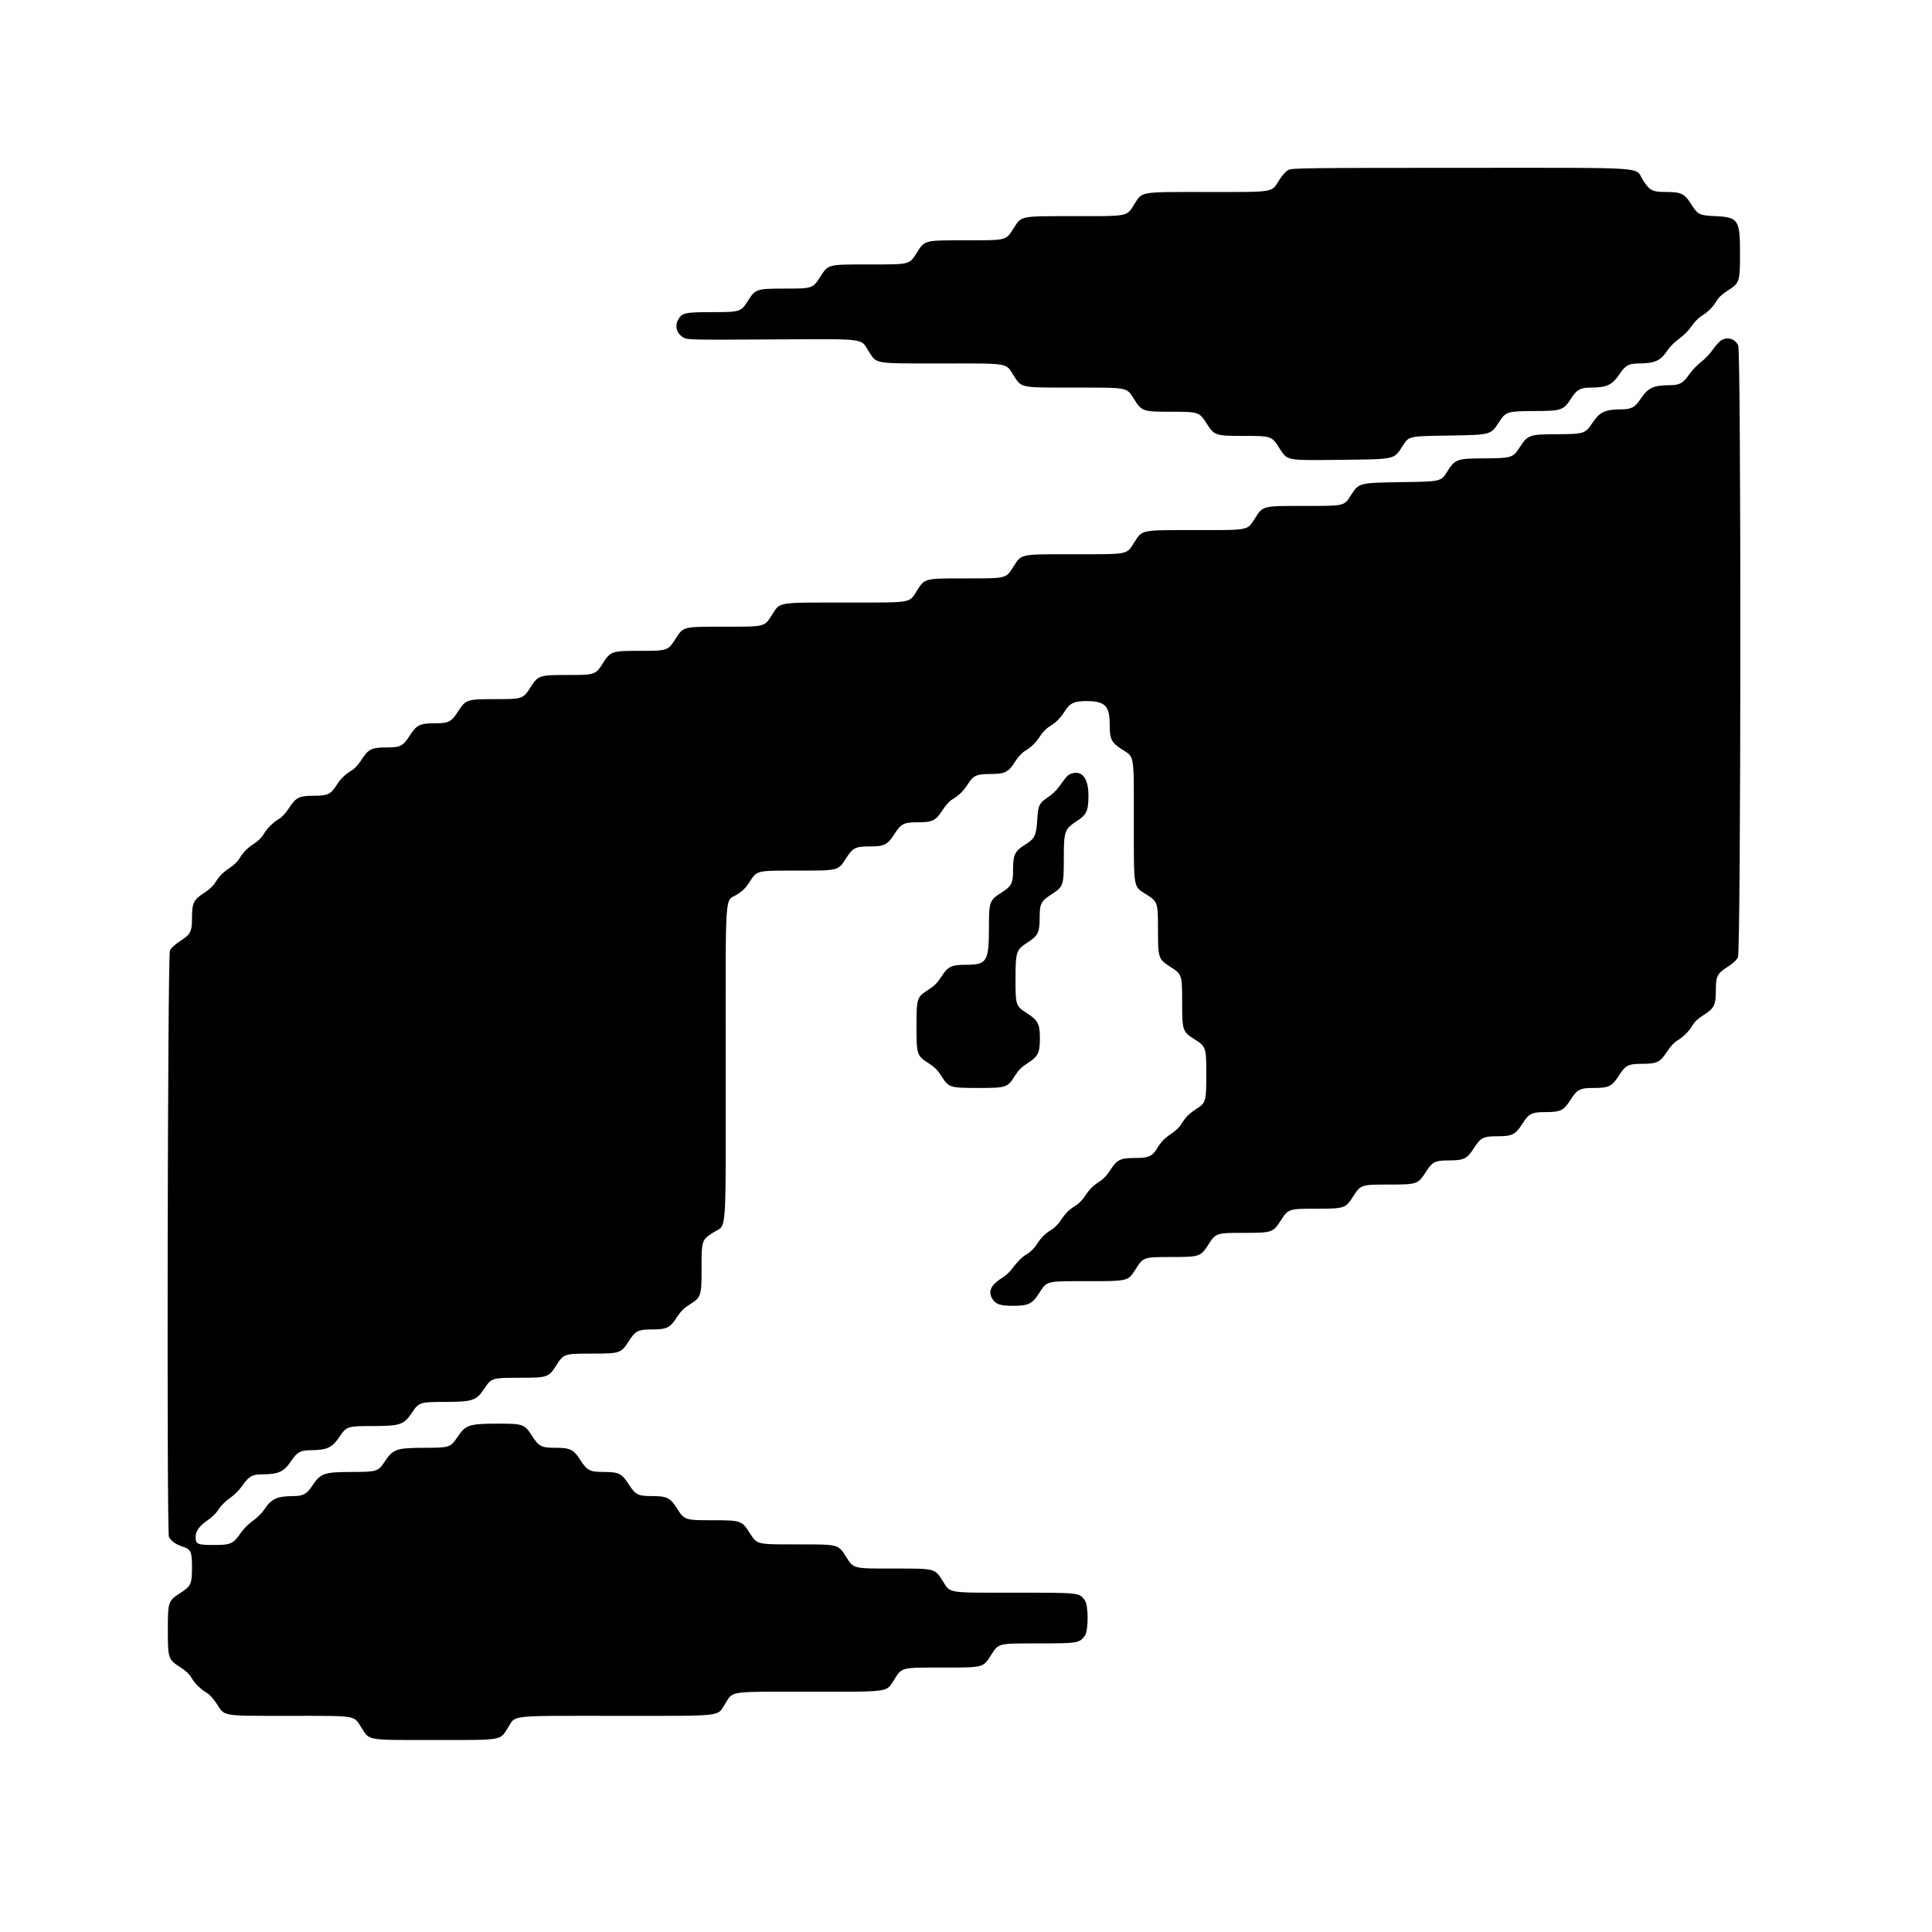
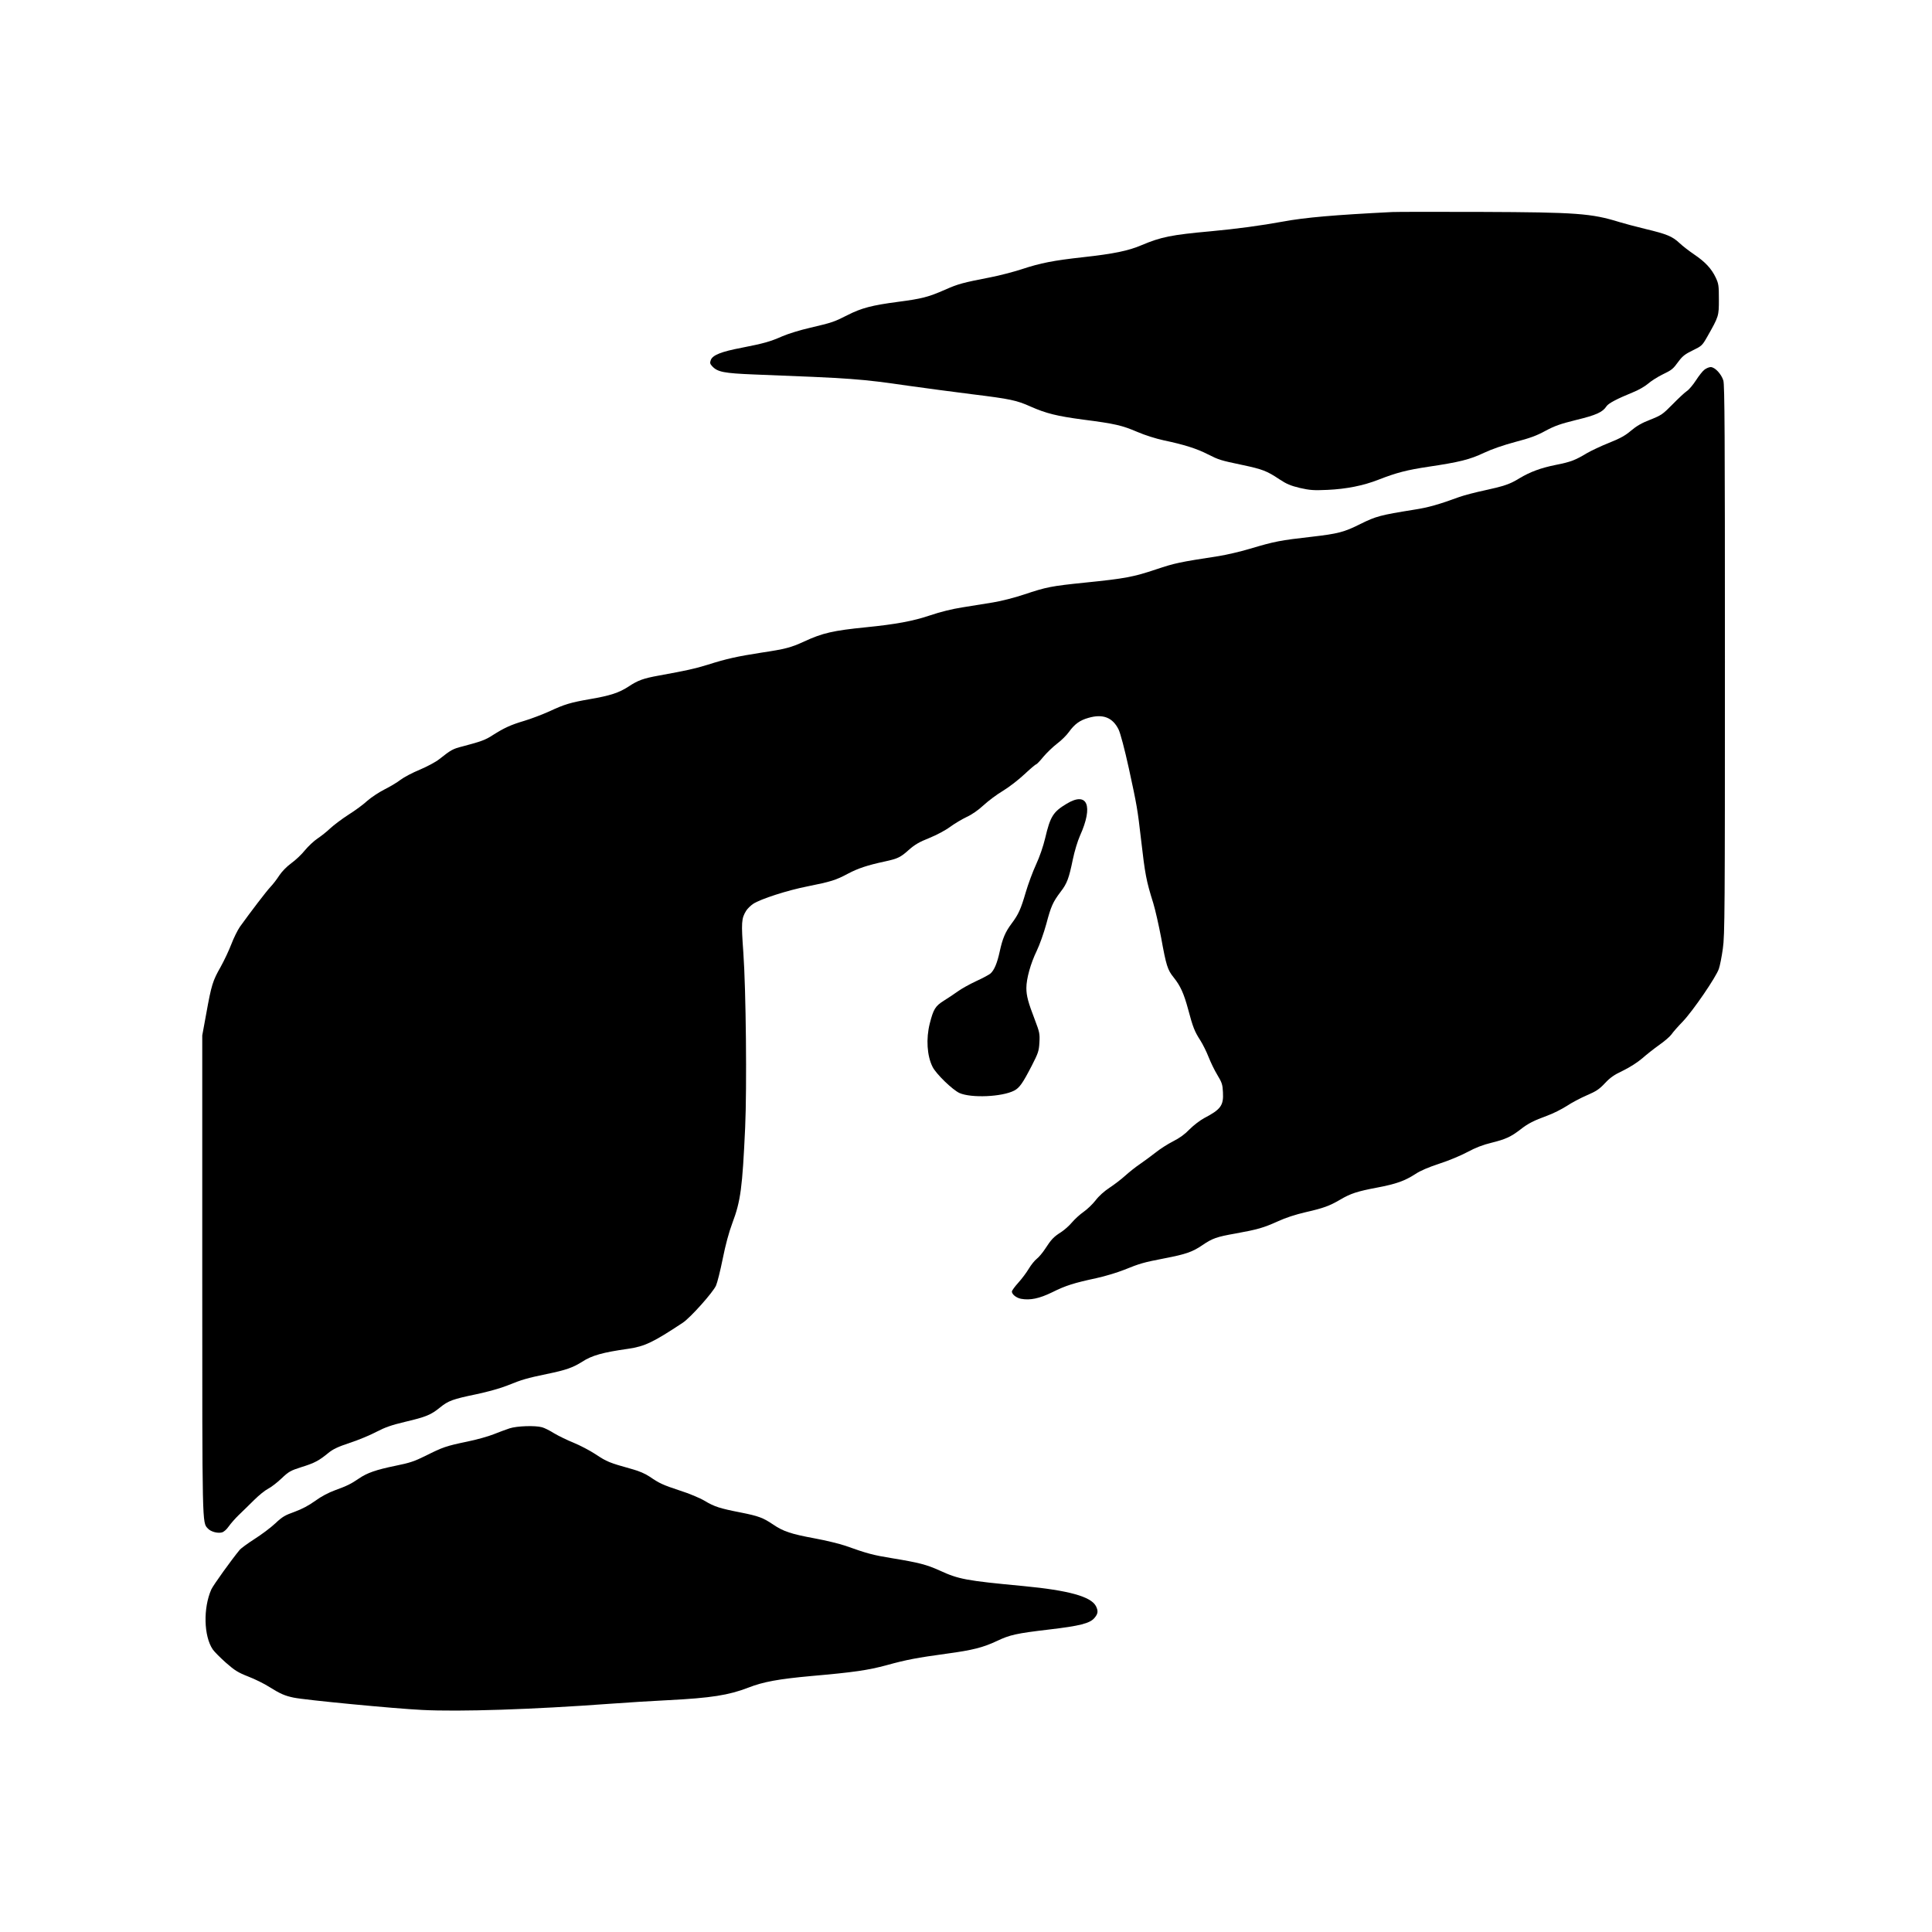
<svg xmlns="http://www.w3.org/2000/svg" viewBox="0 0 1600 1600" fill="currentcolor">
  <g transform="translate(0,1600) scale(0.1,-0.1)">
-     <path d="M10671 14593 c-22 -11 -49 -41 -77 -84 -67 -106 -28 -99 -594 -99 -573 0 -537 6 -606 -101 -66 -104 -41 -99 -494 -99 -460 0 -438 4 -506 -101 -65 -102 -54 -99 -394 -99 -347 0 -340 2 -406 -101 -65 -102 -54 -99 -394 -99 -347 0 -340 2 -406 -101 -62 -98 -67 -99 -294 -99 -233 0 -244 -4 -303 -97 -60 -96 -66 -98 -302 -98 -222 0 -250 -6 -280 -65 -29 -55 -9 -116 48 -147 30 -17 77 -18 728 -14 801 4 733 12 803 -98 69 -107 33 -101 606 -101 566 0 527 7 594 -99 68 -105 46 -101 506 -101 453 0 428 5 494 -99 63 -98 72 -101 306 -101 227 0 232 -1 294 -99 63 -98 72 -101 306 -101 227 0 232 -1 294 -99 70 -108 48 -104 510 -99 457 5 439 1 512 115 52 82 49 81 386 86 348 6 343 4 414 114 53 83 68 88 289 89 231 1 243 5 311 111 41 65 75 83 156 83 137 1 179 21 241 113 46 70 77 87 159 87 135 1 179 22 238 109 20 31 61 71 95 95 36 25 77 66 103 103 23 34 59 72 80 84 53 32 99 77 128 127 17 29 47 57 93 86 98 63 101 72 101 308 0 279 -14 299 -203 308 -134 6 -145 11 -201 99 -56 88 -84 101 -206 101 -116 0 -138 11 -194 99 -72 112 90 101 -1508 101 -1278 0 -1396 -2 -1427 -17z M14255 13182 c-16 -10 -48 -45 -70 -77 -22 -33 -66 -79 -98 -103 -31 -24 -75 -70 -98 -103 -49 -72 -79 -89 -161 -89 -137 -1 -179 -21 -241 -113 -46 -70 -77 -87 -159 -87 -137 -1 -179 -21 -241 -113 -58 -88 -69 -92 -292 -93 -231 -1 -243 -5 -311 -111 -53 -83 -68 -88 -289 -89 -231 -1 -243 -5 -311 -111 -52 -82 -49 -81 -386 -86 -348 -6 -343 -4 -414 -114 -53 -84 -50 -83 -384 -83 -347 0 -340 2 -406 -101 -66 -104 -41 -99 -494 -99 -460 0 -438 4 -506 -101 -66 -104 -41 -99 -494 -99 -460 0 -438 4 -506 -101 -65 -102 -54 -99 -394 -99 -347 0 -340 2 -406 -101 -67 -106 -28 -99 -594 -99 -573 0 -537 6 -606 -101 -65 -102 -54 -99 -394 -99 -347 0 -340 2 -406 -101 -62 -98 -67 -99 -294 -99 -234 0 -243 -3 -306 -101 -62 -98 -67 -99 -294 -99 -234 0 -243 -3 -306 -101 -62 -98 -67 -99 -294 -99 -234 0 -243 -3 -306 -101 -56 -88 -78 -99 -194 -99 -122 0 -150 -13 -206 -101 -56 -88 -78 -99 -194 -99 -122 0 -150 -14 -205 -100 -26 -41 -58 -76 -82 -90 -56 -34 -91 -68 -129 -127 -45 -71 -73 -83 -184 -83 -122 0 -150 -14 -205 -100 -27 -41 -58 -76 -82 -90 -54 -33 -100 -78 -129 -128 -15 -26 -46 -57 -77 -77 -59 -37 -93 -73 -127 -129 -13 -21 -46 -53 -74 -71 -58 -37 -92 -73 -126 -128 -14 -24 -49 -56 -90 -82 -86 -55 -100 -83 -100 -205 0 -116 -11 -138 -99 -194 -45 -30 -73 -55 -84 -79 -19 -40 -27 -4819 -8 -4855 18 -34 58 -63 112 -80 71 -23 79 -40 79 -175 0 -135 -9 -154 -99 -211 -98 -63 -101 -72 -101 -306 0 -234 3 -243 101 -306 46 -29 76 -57 93 -86 29 -50 75 -95 129 -128 24 -14 55 -49 82 -90 68 -106 32 -100 605 -100 566 0 527 7 594 -99 69 -107 32 -101 606 -101 574 0 537 -6 606 101 69 108 -12 99 894 99 914 0 835 -9 906 101 68 107 15 99 694 99 687 0 636 -7 706 101 65 102 54 99 394 99 347 0 340 -2 406 101 65 102 54 99 396 99 322 0 338 3 382 63 31 42 31 252 0 294 -47 64 -38 63 -582 63 -568 0 -529 -7 -596 99 -66 103 -59 101 -406 101 -340 0 -329 -3 -394 99 -66 103 -59 101 -406 101 -340 0 -329 -3 -394 99 -63 98 -72 101 -306 101 -227 0 -232 1 -294 99 -56 88 -84 101 -206 101 -116 0 -138 11 -194 99 -56 88 -84 101 -206 101 -116 0 -138 11 -194 99 -56 88 -84 101 -206 101 -116 0 -138 11 -194 99 -62 97 -75 101 -283 101 -241 -1 -266 -9 -336 -113 -55 -83 -67 -87 -264 -87 -241 -1 -266 -9 -336 -113 -55 -83 -67 -87 -264 -87 -241 -1 -266 -9 -336 -113 -46 -70 -77 -87 -159 -87 -135 -1 -179 -22 -238 -109 -20 -31 -61 -71 -95 -95 -36 -25 -77 -66 -103 -104 -61 -88 -82 -97 -223 -97 -133 0 -149 7 -149 64 0 51 30 93 98 140 36 24 72 59 92 90 19 31 56 68 93 94 37 25 78 66 103 102 55 79 83 95 164 95 139 1 181 21 243 113 46 70 77 87 159 87 137 1 179 21 241 113 55 83 67 87 264 87 241 1 266 9 336 113 55 83 67 87 264 87 241 1 266 9 336 113 56 85 64 87 287 87 234 0 243 3 306 101 62 98 67 99 294 99 234 0 243 3 306 101 56 88 78 99 194 99 122 0 150 14 205 100 33 51 57 75 107 107 95 59 98 70 98 303 0 227 1 232 99 294 112 72 101 -77 101 1408 0 1477 -11 1323 97 1392 44 28 71 55 99 99 64 100 53 97 392 97 349 0 342 -2 408 101 56 88 78 99 194 99 122 0 150 13 206 101 56 88 78 99 194 99 122 0 150 14 205 100 26 41 58 76 82 90 56 34 91 68 129 127 45 71 73 83 184 83 122 0 150 14 205 100 26 41 58 76 82 90 55 34 91 68 128 126 18 28 50 61 71 74 57 34 92 68 130 127 46 72 79 87 184 87 151 -1 190 -40 190 -192 0 -124 13 -151 101 -208 106 -67 99 -28 99 -594 0 -573 -6 -537 101 -606 98 -62 99 -67 99 -294 0 -234 3 -243 101 -306 98 -62 99 -67 99 -294 0 -234 3 -243 101 -306 98 -62 99 -67 99 -294 0 -222 -3 -233 -83 -284 -59 -38 -93 -73 -127 -130 -13 -21 -46 -53 -74 -71 -58 -37 -92 -73 -126 -129 -37 -62 -70 -76 -178 -76 -124 0 -151 -13 -207 -100 -26 -41 -58 -76 -82 -90 -55 -34 -91 -68 -128 -126 -18 -28 -50 -61 -71 -74 -56 -34 -92 -68 -129 -126 -18 -28 -50 -61 -71 -74 -56 -34 -92 -68 -129 -127 -21 -31 -51 -62 -79 -78 -42 -24 -78 -61 -135 -135 -13 -18 -42 -43 -65 -58 -97 -61 -123 -110 -92 -171 27 -51 67 -66 176 -65 127 0 158 15 216 105 65 102 54 99 394 99 347 0 340 -2 406 101 62 98 67 99 294 99 234 0 243 3 306 101 62 98 67 99 294 99 234 0 243 3 306 101 62 98 67 99 294 99 234 0 243 3 306 101 62 98 67 99 294 99 234 0 243 3 306 101 56 88 78 99 194 99 122 0 150 13 206 101 56 88 78 99 194 99 122 0 150 13 206 101 56 88 78 99 194 99 122 0 150 13 206 101 56 88 78 99 194 99 122 0 150 13 206 101 56 88 78 99 194 99 122 0 150 14 205 100 27 41 58 76 82 90 54 33 100 78 129 128 17 29 47 57 93 86 88 56 101 84 101 206 0 116 11 138 99 194 46 30 73 55 84 79 25 51 27 5019 2 5067 -28 55 -88 73 -140 42z M8864 9590 c-21 -8 -35 -24 -97 -110 -18 -25 -56 -61 -85 -80 -77 -52 -85 -68 -92 -190 -8 -131 -20 -155 -103 -207 -83 -52 -97 -82 -97 -203 0 -116 -11 -138 -99 -194 -98 -63 -101 -73 -101 -298 -1 -271 -18 -298 -190 -298 -122 0 -150 -14 -205 -100 -33 -51 -57 -75 -107 -107 -95 -59 -98 -70 -98 -303 0 -234 3 -243 100 -305 51 -33 75 -57 107 -107 59 -95 70 -98 303 -98 233 0 244 3 303 98 32 50 56 74 107 107 87 55 102 87 102 205 0 118 -15 149 -103 206 -97 62 -99 68 -99 283 0 229 5 245 100 306 86 55 100 83 100 205 0 116 11 138 99 194 98 63 101 73 101 297 0 224 6 242 103 306 86 55 101 88 101 213 1 149 -57 218 -150 180z" />
+     <path d="M11530 14244 c-480 -24 -722 -45 -905 -79 -180 -33 -388 -61 -595 -80 -330 -30 -414 -47 -575 -115 -110 -47 -231 -72 -485 -100 -245 -27 -353 -48 -510 -100 -68 -22 -183 -52 -255 -66 -236 -46 -269 -55 -380 -104 -137 -60 -190 -74 -390 -100 -213 -28 -301 -51 -415 -109 -114 -58 -127 -62 -313 -106 -80 -18 -182 -50 -226 -69 -104 -46 -156 -60 -339 -96 -169 -32 -242 -61 -256 -103 -8 -22 -6 -31 13 -51 44 -47 98 -57 341 -67 828 -32 883 -36 1284 -94 133 -19 370 -50 527 -70 317 -39 368 -50 484 -102 129 -57 218 -79 435 -108 265 -34 323 -48 449 -102 63 -27 151 -55 220 -70 167 -35 274 -69 363 -115 94 -47 103 -50 288 -89 165 -35 202 -49 305 -118 61 -40 92 -53 170 -72 84 -19 114 -21 228 -16 156 7 297 35 422 84 151 59 237 81 417 108 254 38 340 59 458 115 66 31 162 64 259 90 119 31 177 52 248 91 78 42 123 58 256 91 165 40 219 64 251 113 16 25 87 62 219 116 44 17 99 49 125 71 25 22 77 55 115 74 84 41 90 45 139 112 32 43 54 60 116 90 74 36 79 40 120 112 97 171 97 172 97 310 0 114 -2 130 -26 181 -35 74 -87 130 -179 192 -41 28 -96 70 -121 94 -60 56 -104 74 -283 117 -83 20 -179 46 -215 57 -232 72 -355 81 -1141 84 -371 1 -704 1 -740 -1z" />
+     <path d="M14115 12938 c-15 -11 -46 -51 -70 -88 -24 -37 -58 -78 -77 -90 -18 -12 -71 -62 -118 -110 -80 -81 -91 -89 -182 -125 -72 -28 -115 -53 -160 -91 -49 -42 -90 -64 -182 -101 -65 -26 -148 -65 -184 -86 -96 -58 -135 -73 -257 -97 -125 -25 -213 -58 -300 -110 -81 -50 -126 -65 -290 -101 -76 -16 -171 -41 -210 -55 -172 -63 -257 -87 -374 -105 -280 -45 -314 -54 -444 -118 -135 -68 -186 -81 -402 -106 -264 -30 -307 -38 -515 -100 -80 -24 -194 -50 -255 -60 -332 -51 -364 -58 -520 -110 -188 -63 -254 -76 -590 -110 -282 -29 -317 -36 -506 -99 -78 -26 -187 -54 -255 -65 -66 -11 -180 -29 -254 -41 -85 -13 -184 -38 -267 -66 -142 -48 -284 -74 -533 -99 -269 -27 -358 -47 -509 -117 -111 -51 -156 -63 -356 -93 -200 -31 -290 -51 -444 -100 -106 -33 -176 -48 -406 -90 -127 -23 -172 -39 -250 -91 -80 -52 -152 -75 -320 -104 -161 -28 -211 -43 -335 -101 -58 -26 -152 -62 -209 -79 -112 -33 -167 -59 -260 -118 -59 -39 -97 -53 -249 -93 -83 -21 -95 -28 -194 -106 -30 -24 -100 -61 -161 -87 -59 -24 -131 -62 -160 -84 -28 -22 -89 -58 -135 -81 -45 -23 -107 -64 -139 -92 -31 -29 -101 -81 -157 -116 -56 -36 -123 -87 -151 -113 -27 -26 -75 -64 -105 -84 -30 -20 -77 -64 -105 -98 -27 -34 -78 -82 -113 -107 -38 -28 -77 -68 -99 -101 -19 -30 -52 -73 -73 -95 -35 -37 -163 -205 -253 -330 -20 -29 -52 -94 -71 -144 -19 -50 -59 -135 -89 -189 -65 -114 -76 -148 -119 -387 l-33 -180 0 -1980 c0 -2101 -1 -2053 46 -2103 24 -27 81 -42 116 -33 17 4 40 25 58 51 17 24 54 66 83 94 29 28 86 83 125 122 40 40 92 82 116 94 24 12 74 50 111 85 62 59 76 66 166 95 107 33 145 53 223 117 39 32 79 51 178 84 71 23 169 64 220 91 71 37 124 56 238 83 174 41 214 58 288 118 70 57 106 70 304 111 94 20 201 50 255 72 124 50 159 60 326 95 161 33 216 53 294 102 80 52 169 77 381 107 136 20 206 53 452 216 62 41 251 252 275 308 10 22 35 121 55 220 23 115 51 220 80 297 69 183 83 292 106 790 15 332 7 1142 -15 1451 -18 250 -16 281 23 345 11 18 38 44 59 58 61 40 283 112 452 145 190 38 233 51 335 106 82 43 160 69 300 99 110 24 132 34 203 98 49 43 85 64 168 97 61 25 133 63 172 92 37 27 99 64 137 82 44 20 97 57 140 97 39 36 111 90 160 119 50 30 130 92 178 137 49 46 93 83 98 83 4 0 32 28 60 63 29 34 80 83 114 109 35 26 79 70 98 97 47 65 90 96 161 116 120 35 201 3 250 -97 15 -32 49 -159 85 -323 66 -303 72 -337 101 -590 33 -286 42 -337 101 -525 16 -52 45 -180 65 -285 42 -232 53 -267 104 -330 56 -70 84 -132 120 -265 39 -147 53 -182 100 -255 21 -33 52 -95 69 -139 17 -43 49 -110 73 -149 38 -63 43 -79 46 -143 6 -109 -18 -142 -156 -214 -35 -19 -87 -59 -120 -92 -39 -41 -82 -72 -137 -100 -44 -22 -109 -64 -145 -93 -36 -28 -94 -71 -129 -95 -36 -24 -91 -68 -123 -97 -33 -30 -91 -74 -129 -99 -44 -29 -88 -68 -116 -105 -25 -32 -70 -75 -99 -95 -29 -20 -72 -59 -95 -86 -23 -28 -65 -65 -93 -83 -60 -38 -80 -59 -131 -138 -21 -32 -52 -69 -69 -82 -17 -13 -47 -50 -66 -82 -19 -32 -58 -84 -87 -116 -29 -32 -53 -65 -53 -73 0 -23 36 -52 75 -60 77 -14 152 2 259 54 112 56 180 77 366 117 69 15 172 46 230 69 131 53 158 61 339 96 171 33 226 52 307 107 85 58 119 70 278 98 182 33 230 47 350 101 62 29 146 56 228 75 149 34 198 52 287 104 86 51 142 69 306 100 158 30 228 55 318 113 40 27 109 56 197 85 75 24 178 67 232 96 67 36 128 60 199 77 117 29 161 49 239 109 66 52 113 75 225 116 47 17 118 53 159 79 40 27 116 67 167 89 79 34 103 50 151 101 44 47 76 69 150 104 57 28 118 67 158 101 36 32 100 82 142 112 43 30 88 69 100 86 12 18 54 66 94 107 84 88 276 368 299 437 9 26 24 102 33 168 16 109 17 322 17 2390 0 1868 -2 2278 -13 2314 -17 54 -70 111 -105 111 -13 0 -37 -10 -52 -22z" />
+     <path d="M8834 9344 c-112 -67 -136 -105 -178 -284 -17 -71 -46 -155 -76 -220 -27 -58 -65 -161 -85 -229 -41 -140 -60 -183 -117 -259 -53 -71 -75 -123 -99 -233 -21 -96 -45 -153 -76 -181 -10 -9 -63 -38 -118 -63 -54 -25 -124 -64 -154 -86 -31 -22 -83 -57 -117 -78 -68 -43 -84 -69 -114 -187 -32 -126 -23 -268 23 -359 29 -59 166 -191 223 -217 98 -43 352 -32 453 20 44 23 70 60 146 207 53 104 59 120 63 192 4 73 1 85 -38 188 -55 143 -70 198 -70 263 0 77 35 203 86 308 24 50 59 149 79 222 39 147 54 181 119 267 53 69 68 109 101 269 14 67 39 150 59 195 112 248 62 369 -110 265z" />
+     <path d="M4220 4171 c-30 -10 -90 -32 -132 -49 -42 -17 -141 -45 -220 -61 -173 -36 -202 -46 -343 -117 -93 -46 -131 -59 -250 -83 -161 -33 -235 -59 -302 -105 -66 -45 -98 -61 -197 -97 -55 -20 -114 -51 -165 -88 -54 -39 -109 -68 -171 -91 -79 -28 -102 -41 -159 -95 -36 -34 -113 -92 -171 -129 -58 -37 -113 -78 -123 -89 -70 -84 -221 -295 -237 -330 -68 -154 -63 -386 12 -497 13 -19 62 -68 109 -110 73 -64 100 -81 184 -114 55 -21 134 -60 176 -87 91 -57 129 -73 201 -88 95 -20 836 -91 1063 -102 313 -16 916 4 1555 51 146 11 363 24 484 30 354 18 501 41 664 104 123 48 248 71 522 96 353 31 469 48 624 90 167 46 249 61 496 95 215 29 301 51 416 105 107 51 161 63 432 95 256 30 338 51 376 96 30 35 32 58 12 98 -42 79 -224 130 -601 166 -477 45 -535 56 -694 129 -109 49 -171 65 -396 102 -154 25 -203 38 -385 103 -47 16 -161 44 -254 61 -194 36 -258 57 -341 113 -85 58 -124 72 -270 101 -174 34 -218 48 -300 97 -38 23 -129 61 -202 84 -145 48 -171 60 -253 116 -37 25 -88 47 -151 64 -183 51 -204 60 -293 119 -50 33 -134 77 -186 98 -52 21 -124 56 -161 78 -36 23 -81 45 -100 50 -56 16 -208 11 -269 -9z" />
  </g>
</svg>
